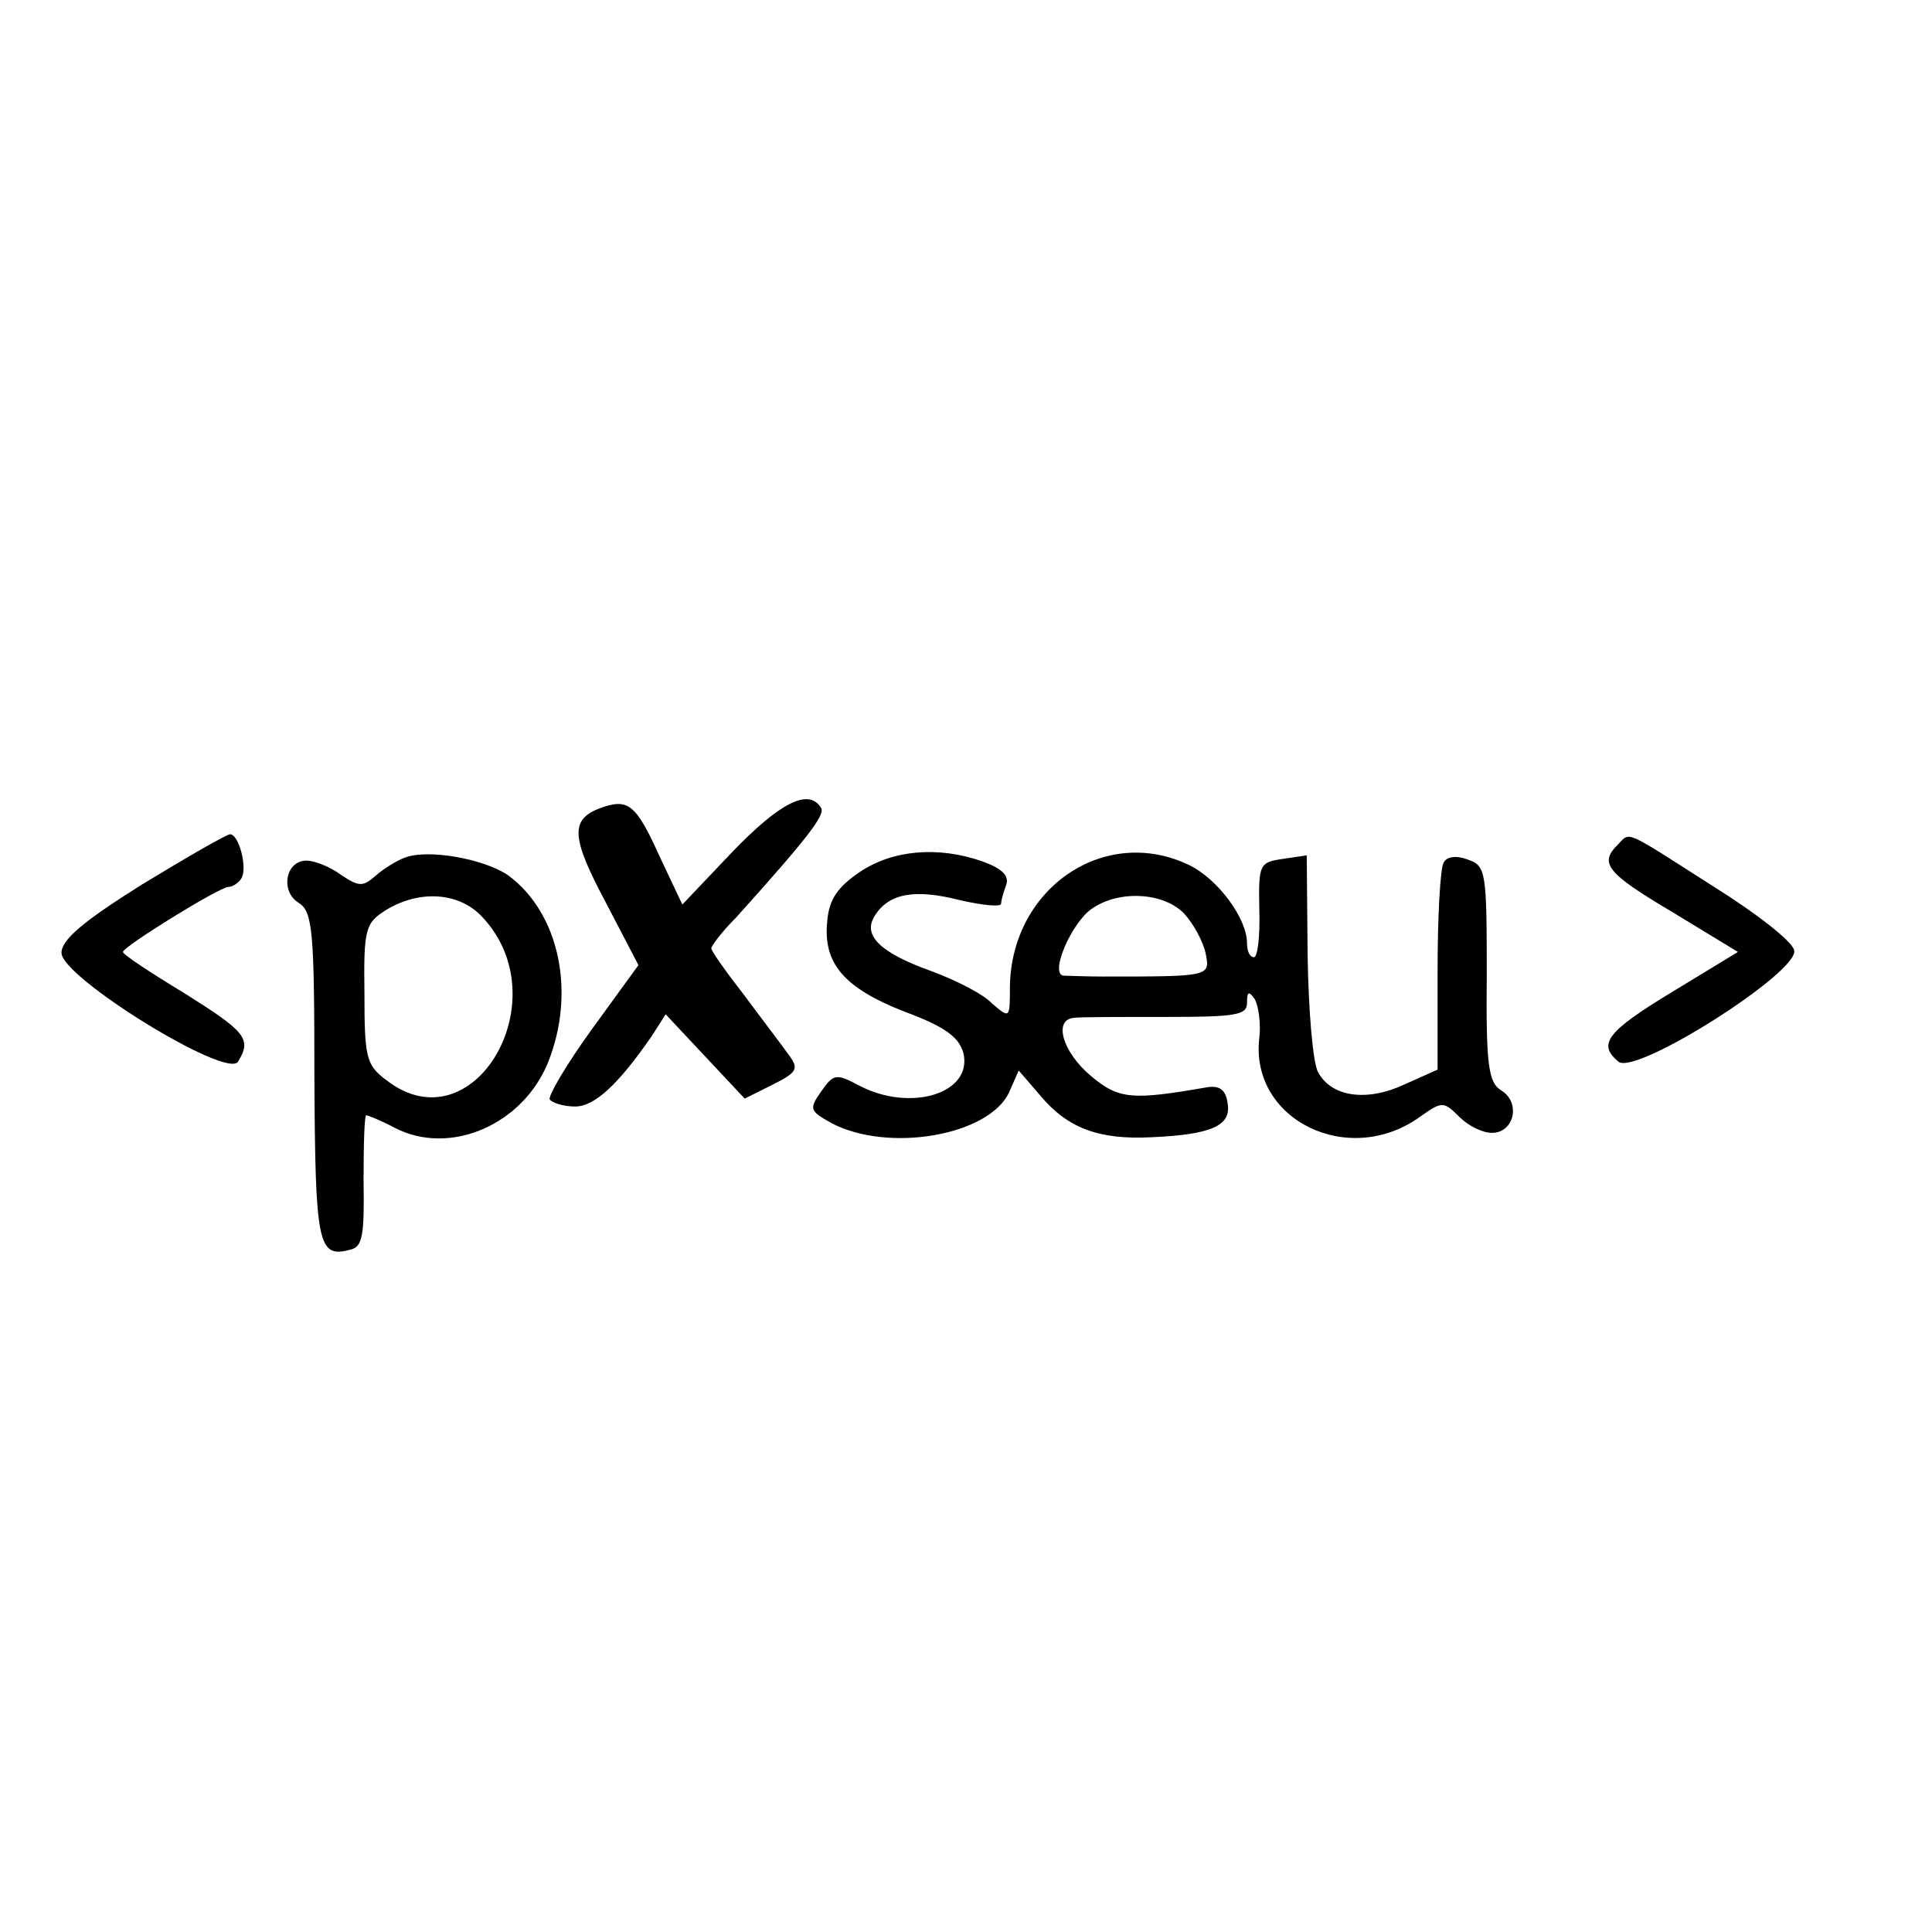
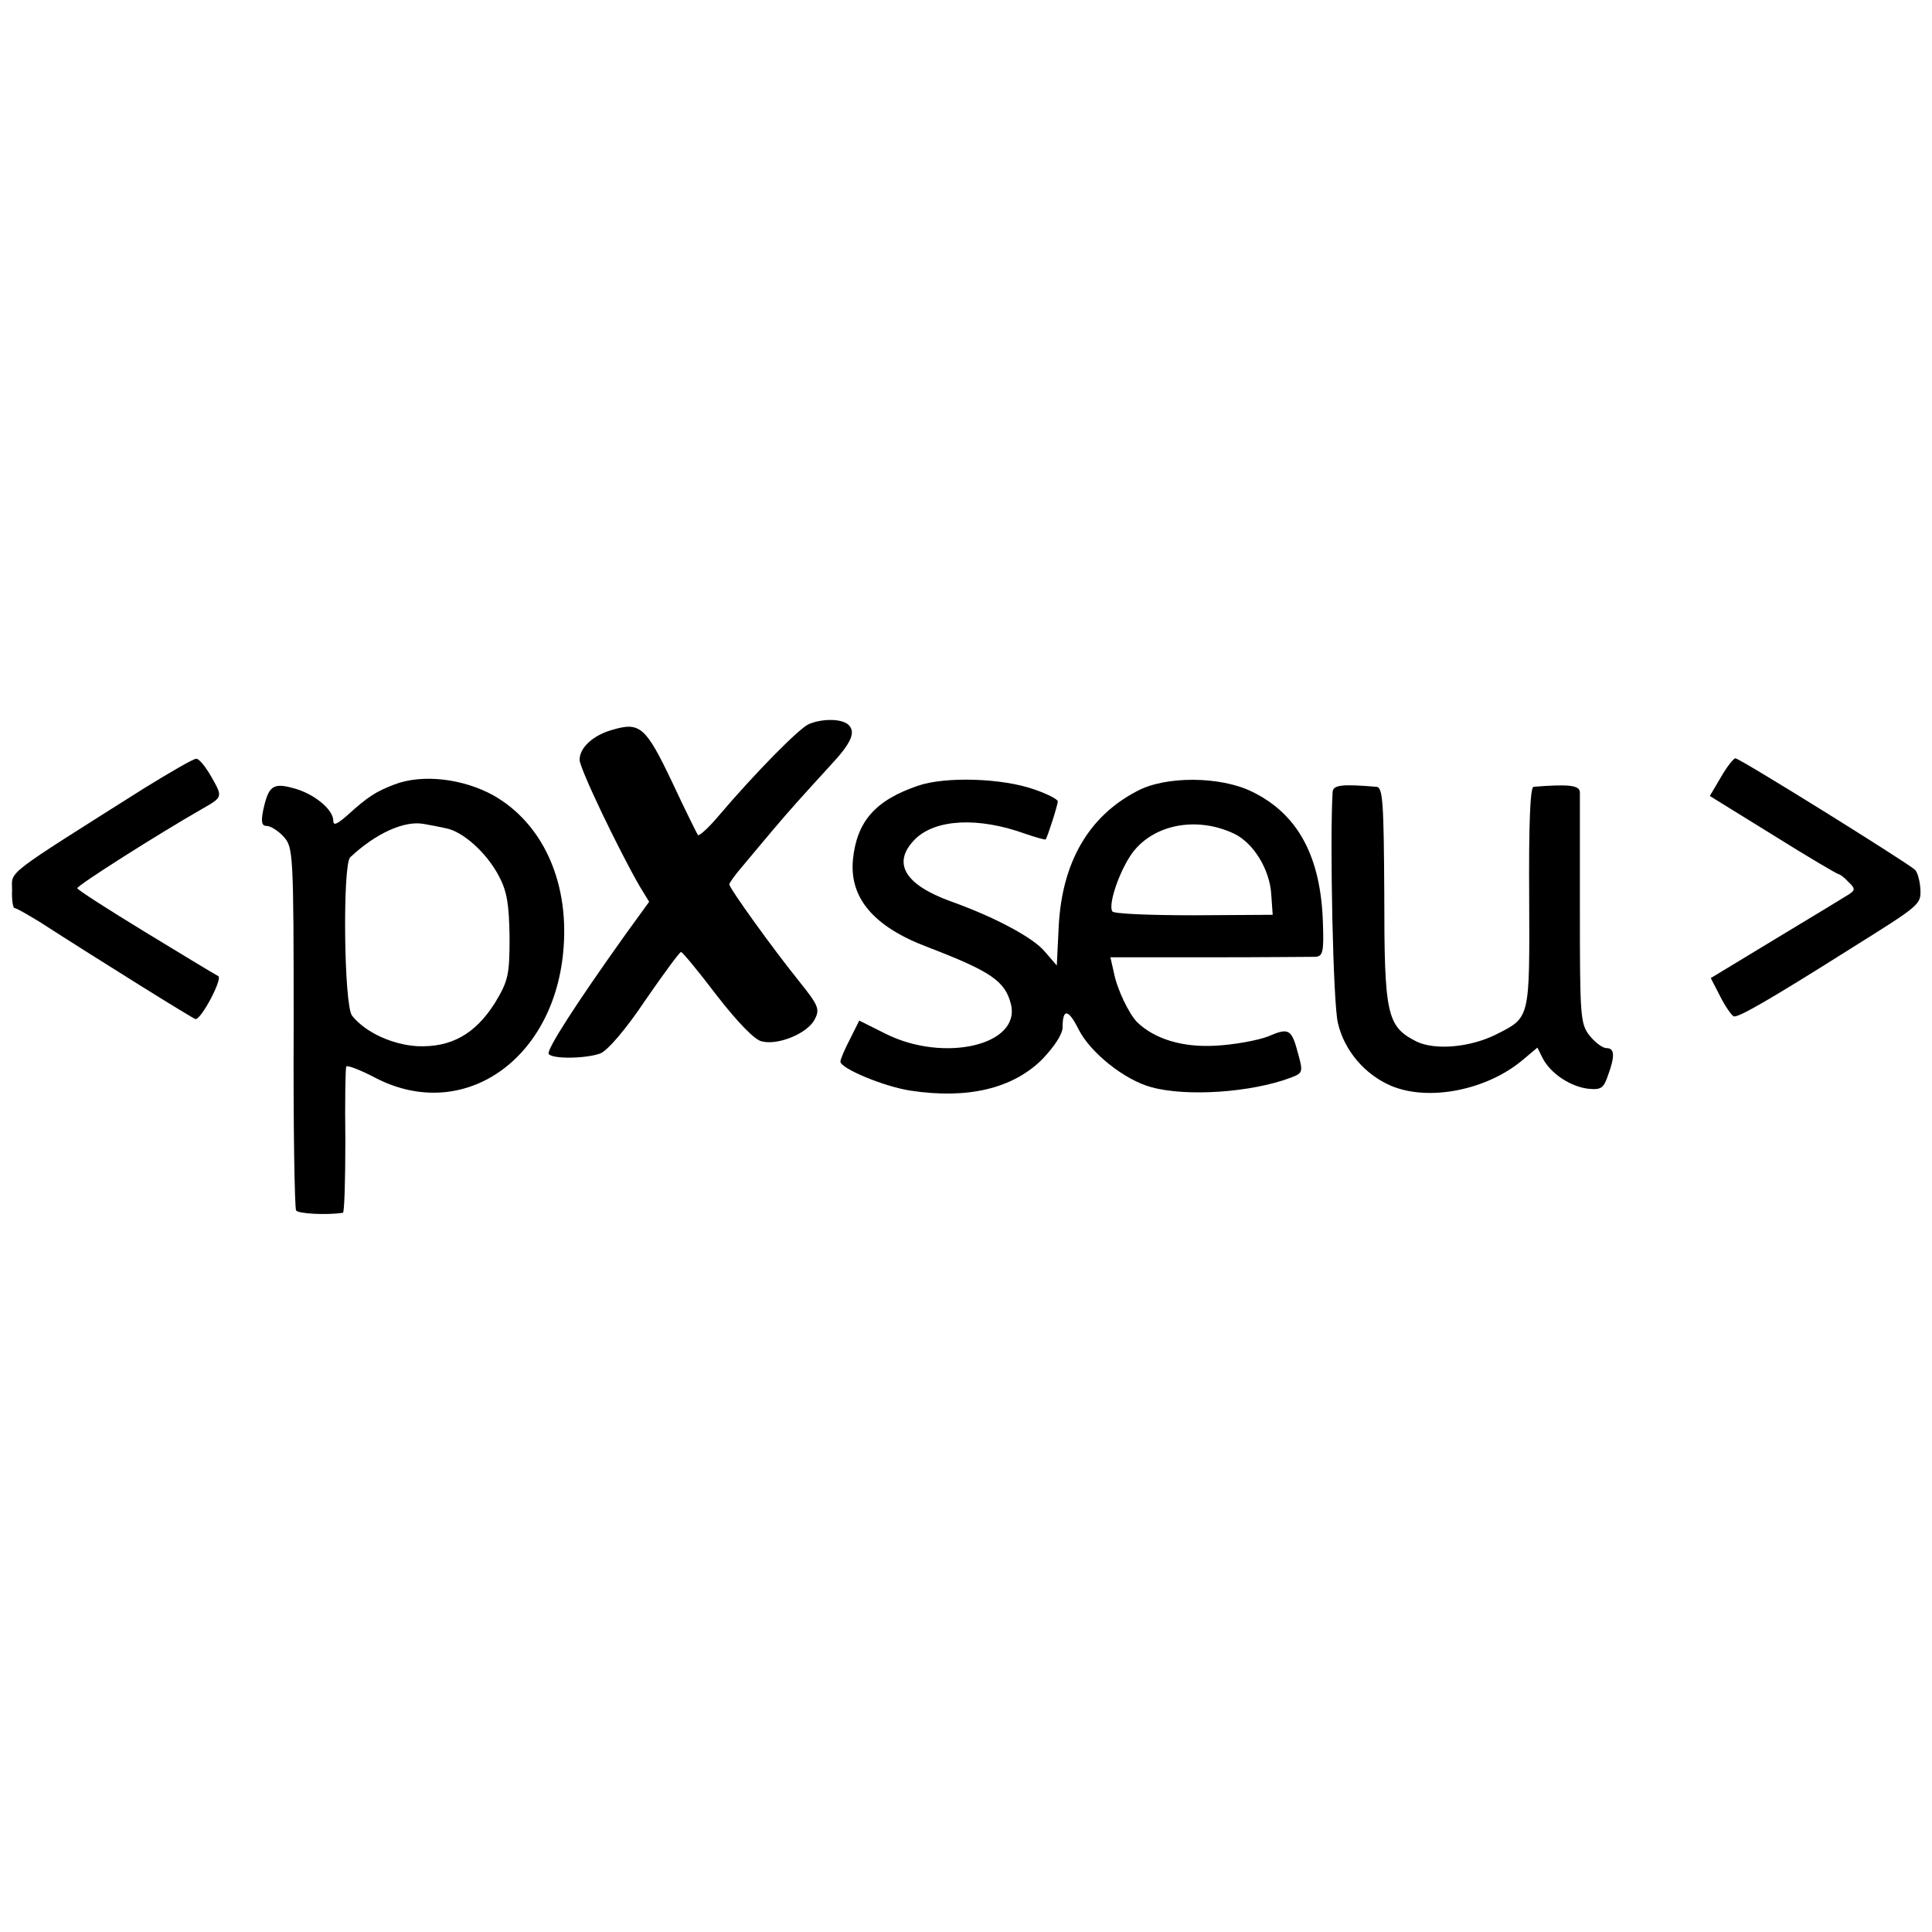
- <svg xmlns="http://www.w3.org/2000/svg" version="1.0" width="220pt" height="220pt" viewBox="0 0 220 220" preserveAspectRatio="xMidYMid meet">
-   <g transform="translate(0,220) scale(0.1,-0.1)" fill="#000000" stroke="none">
-     <path d="M684 1280 c-35 -13 -34 -33 6 -108 l37 -71 -53 -73 c-29 -40 -50 -76 -48 -80 3 -4 16 -8 29 -8 22 0 49 25 87 80 l16 25 45 -48 45 -48 32 16 c28 14 30 18 18 34 -7 10 -30 40 -50 67 -21 27 -38 51 -38 54 0 3 12 19 28 35 81 90 102 117 97 125 -14 23 -47 6 -101 -50 l-57 -60 -26 55 c-27 60 -36 66 -67 55z" />
-     <path d="M162 1193 c-67 -42 -92 -63 -92 -78 0 -28 188 -144 201 -124 16 26 9 34 -61 78 -38 23 -70 44 -70 47 0 6 110 74 120 74 5 0 12 5 15 10 7 12 -3 50 -13 50 -4 0 -49 -26 -100 -57z" />
-     <path d="M1842 1238 c-21 -21 -13 -32 63 -77 l74 -45 -74 -45 c-76 -46 -86 -60 -62 -80 20 -16 207 103 200 127 -2 10 -43 42 -91 72 -105 67 -95 63 -110 48z" />
-     <path d="M460 1223 c-8 -3 -23 -12 -32 -20 -15 -13 -19 -13 -40 1 -12 9 -30 16 -39 16 -24 0 -30 -35 -9 -48 16 -10 18 -31 18 -198 1 -192 4 -207 41 -197 14 3 16 17 15 79 0 41 1 74 3 74 2 0 17 -6 32 -14 63 -33 146 3 175 74 32 80 13 170 -45 213 -27 19 -93 31 -119 20z m89 -67 c89 -94 -10 -263 -109 -186 -23 17 -25 26 -25 98 -1 75 1 81 25 96 38 23 83 20 109 -8z" />
-     <path d="M979 1207 c-25 -17 -35 -31 -37 -56 -5 -48 19 -76 88 -103 46 -17 62 -29 67 -47 11 -46 -60 -68 -119 -37 -26 14 -29 13 -43 -7 -14 -20 -13 -22 12 -36 65 -34 179 -14 202 35 l11 25 25 -29 c31 -37 67 -50 126 -47 68 3 91 13 87 38 -2 16 -9 21 -23 19 -86 -15 -101 -14 -133 13 -32 27 -43 64 -19 66 6 1 54 1 105 1 79 0 92 2 92 16 0 13 2 14 9 4 4 -8 7 -27 5 -44 -11 -93 102 -149 184 -89 24 17 26 17 44 -1 10 -10 26 -18 37 -18 25 0 33 34 11 48 -15 9 -18 27 -17 133 0 116 -1 123 -21 130 -13 5 -24 4 -28 -3 -4 -6 -7 -62 -7 -124 l0 -112 -38 -17 c-43 -20 -83 -14 -98 14 -6 10 -11 70 -12 133 l-1 114 -27 -4 c-27 -4 -28 -6 -27 -58 1 -30 -2 -54 -6 -54 -5 0 -8 7 -8 16 0 28 -33 73 -66 89 -96 46 -202 -26 -204 -138 0 -37 0 -37 -20 -20 -10 11 -42 27 -69 37 -59 21 -79 41 -65 63 16 26 46 31 97 18 26 -6 47 -8 47 -4 0 4 3 14 6 22 3 10 -5 18 -27 26 -51 18 -103 13 -140 -12z m370 -48 c10 -11 21 -31 24 -45 5 -26 5 -26 -118 -26 -19 0 -39 1 -44 1 -16 2 9 60 32 76 31 22 83 19 106 -6z" />
+ <svg xmlns="http://www.w3.org/2000/svg" version="1.0" width="400pt" height="400pt" viewBox="0 0 400 400" preserveAspectRatio="xMidYMid meet">
+   <g transform="translate(0,400) scale(0.1,-0.1)" fill="#000000" stroke="none">
+     <path d="M1675 2501 c-20 -8 -114 -104 -187 -190 -21 -25 -40 -42 -43 -40 -2 3 -27 53 -54 111 -54 113 -66 124 -123 107 -40 -11 -68 -37 -68 -62 0 -18 81 -187 125 -263 l19 -31 -50 -69 c-102 -143 -163 -238 -158 -246 7 -11 77 -10 107 1 15 6 53 50 93 110 38 55 71 100 74 100 3 0 36 -40 74 -90 42 -54 78 -92 93 -95 34 -9 96 17 110 46 11 21 7 29 -33 79 -54 67 -144 192 -144 200 0 3 12 20 26 36 14 17 42 50 62 74 38 45 58 67 121 136 44 47 53 69 38 84 -13 13 -53 14 -82 2z" />
+     <path d="M300 2369 c-296 -187 -275 -171 -275 -212 -1 -20 2 -37 5 -37 4 0 26 -13 51 -28 129 -83 320 -202 324 -202 12 0 56 83 47 89 -6 3 -74 44 -151 91 -77 47 -141 88 -141 91 0 6 167 112 258 164 44 25 43 25 20 66 -12 21 -26 39 -32 38 -6 0 -54 -28 -106 -60z" />
+     <path d="M3563 2391 l-23 -39 131 -81 c72 -45 133 -81 136 -81 2 0 12 -7 20 -16 14 -13 14 -17 2 -25 -8 -5 -75 -46 -150 -91 l-137 -83 19 -37 c10 -20 23 -39 28 -42 7 -5 73 33 241 139 147 92 147 92 146 124 -1 17 -6 35 -11 40 -16 15 -363 231 -372 231 -4 0 -18 -18 -30 -39z" />
+     <path d="M817 2376 c-39 -15 -55 -25 -99 -65 -21 -18 -28 -21 -28 -10 0 23 -40 56 -82 67 -43 12 -52 5 -63 -45 -5 -25 -3 -33 7 -33 8 0 24 -10 35 -22 20 -22 21 -32 21 -394 -1 -204 2 -375 5 -380 4 -7 63 -10 97 -5 3 1 5 67 5 149 -1 81 0 150 2 154 2 3 29 -7 61 -24 183 -94 373 40 389 272 10 138 -45 256 -145 313 -63 35 -147 45 -205 23z m107 -91 c35 -7 84 -51 109 -99 17 -32 21 -59 22 -127 0 -78 -3 -90 -30 -135 -41 -65 -91 -93 -161 -90 -51 3 -107 28 -135 63 -17 20 -20 312 -4 328 52 49 112 77 153 69 12 -2 33 -6 46 -9z" />
+     <path d="M1900 2373 c-88 -30 -126 -74 -134 -152 -8 -80 43 -140 155 -182 130 -50 160 -70 172 -118 21 -85 -139 -122 -260 -61 l-54 27 -19 -38 c-11 -21 -20 -42 -20 -47 0 -14 91 -52 145 -60 118 -18 211 4 272 64 26 27 43 53 43 67 0 40 12 38 33 -4 24 -48 95 -105 151 -120 73 -20 207 -11 289 20 24 9 25 12 15 48 -14 53 -19 56 -63 37 -21 -8 -70 -17 -108 -19 -69 -4 -127 14 -163 49 -17 18 -41 67 -48 103 l-7 31 203 0 c112 0 211 1 221 1 16 1 18 10 16 69 -4 139 -52 227 -147 273 -65 32 -179 33 -238 1 -100 -52 -155 -147 -162 -279 l-4 -82 -25 29 c-24 29 -105 72 -195 104 -96 35 -122 80 -73 129 42 41 130 46 227 11 23 -8 42 -13 43 -12 4 6 25 71 25 79 0 4 -21 15 -47 24 -66 24 -186 28 -243 8z m655 -99 c40 -19 74 -74 77 -126 l3 -42 -163 -1 c-90 0 -166 3 -169 8 -10 16 19 95 46 127 46 55 132 69 206 34z" />
+     <path d="M2759 2360 c-6 -101 1 -439 11 -478 13 -57 56 -107 110 -130 78 -33 198 -9 272 53 l31 26 11 -22 c16 -31 56 -58 93 -63 28 -3 33 1 42 27 15 41 14 57 -3 57 -8 0 -24 12 -35 26 -19 24 -20 40 -20 257 0 128 0 239 0 247 -1 14 -22 17 -96 11 -7 -1 -10 -80 -9 -228 1 -253 2 -249 -67 -284 -55 -28 -129 -34 -167 -15 -61 31 -66 56 -66 304 -1 190 -3 222 -16 223 -72 6 -90 4 -91 -11z" />
  </g>
</svg>
